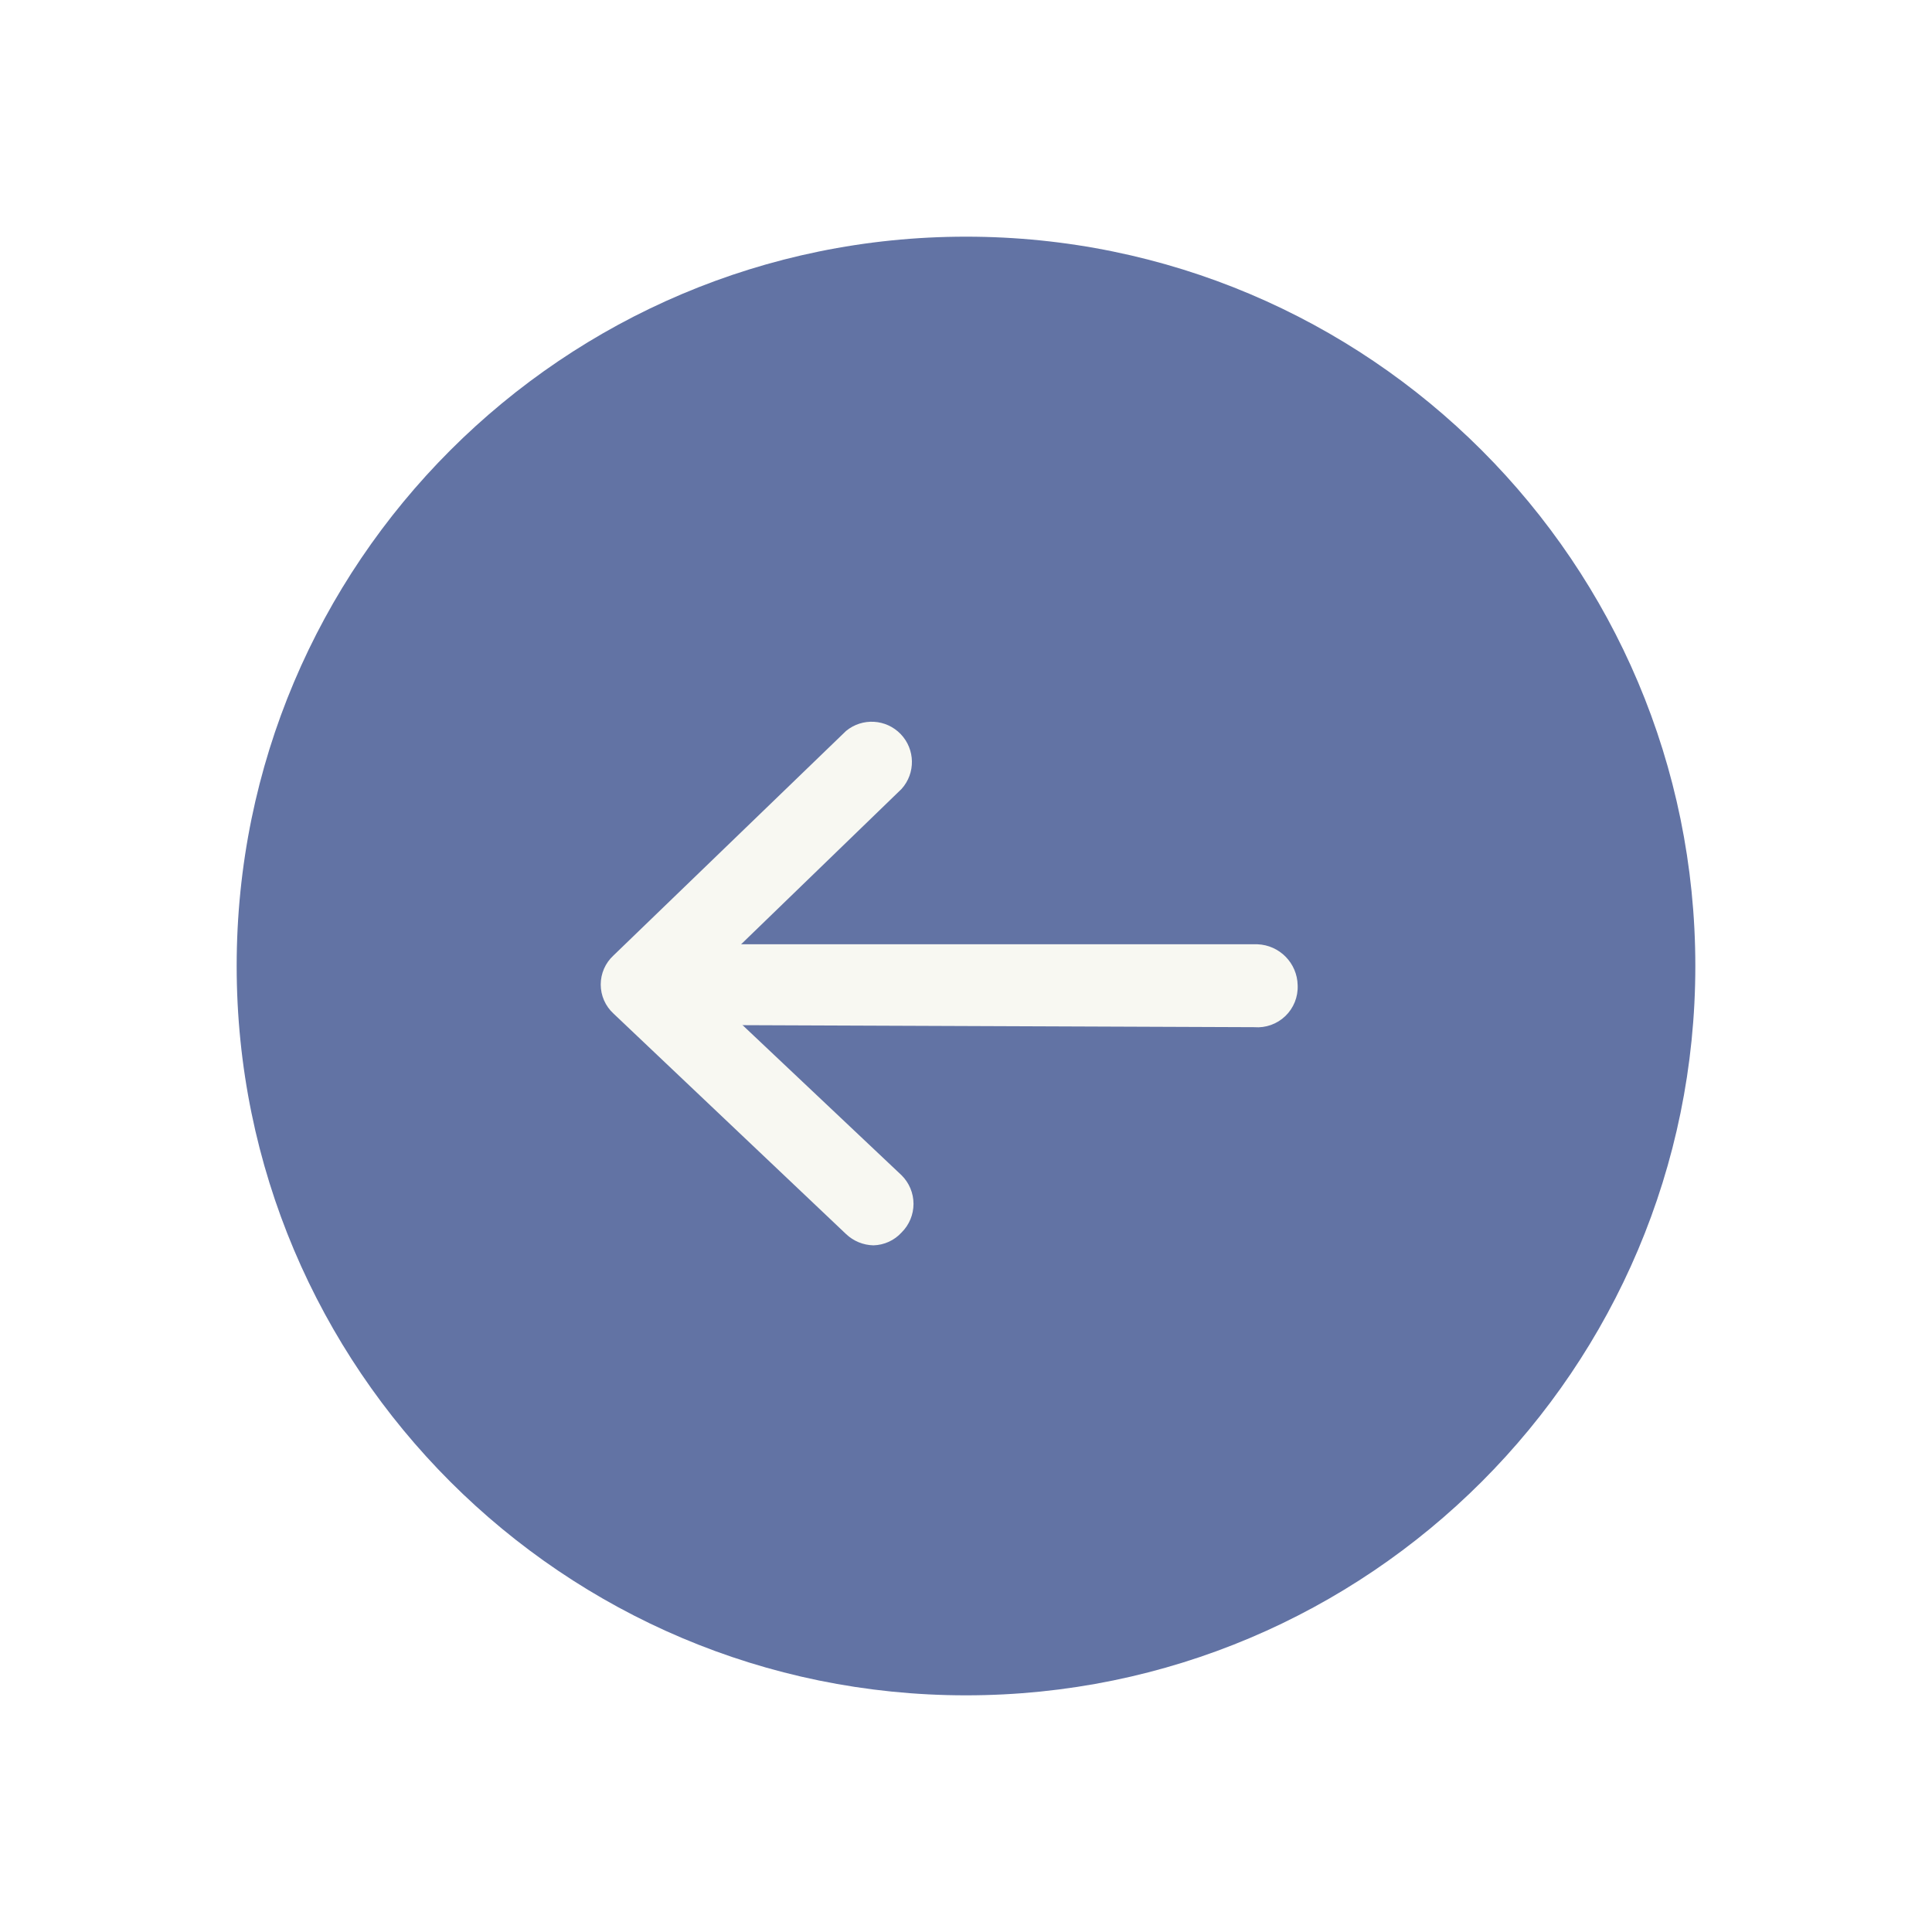
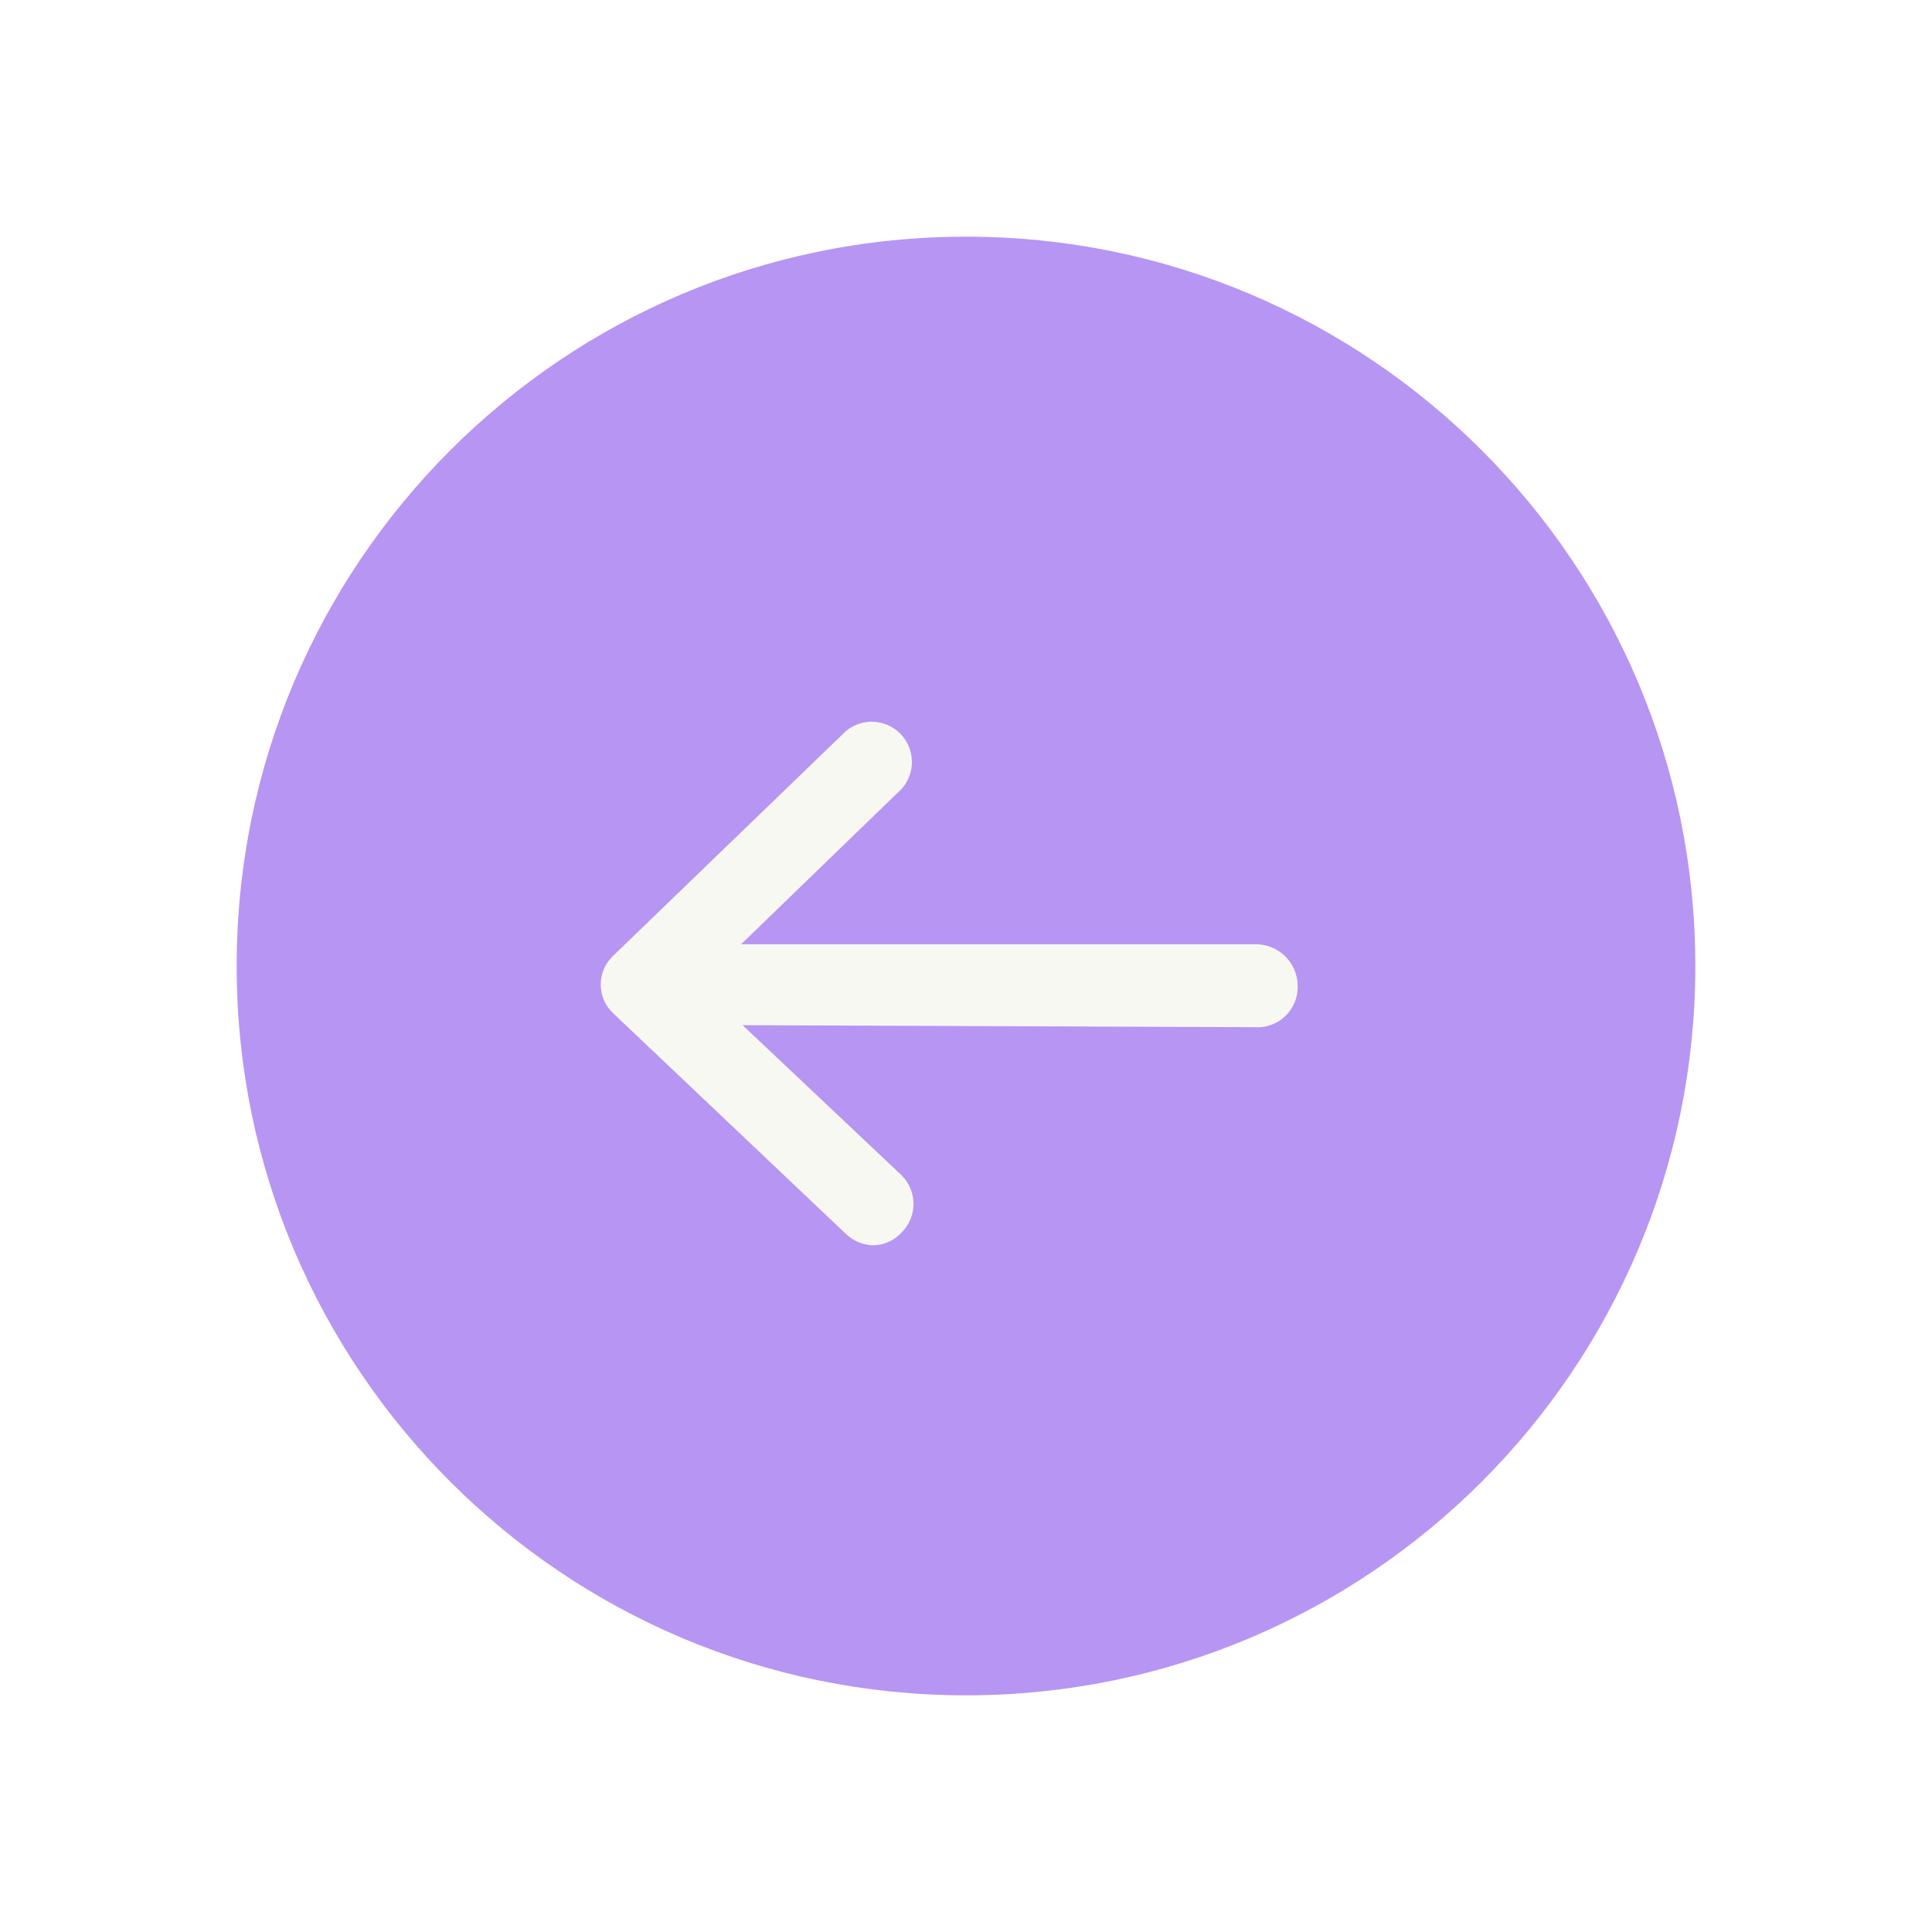
<svg xmlns="http://www.w3.org/2000/svg" width="24" height="24" viewBox="0 0 24 24">
  <g id="Layer_5" data-name="Layer 5">
-     <circle cx="12" cy="12" r="9.06" fill="#6273a4" />
+     <circle cx="12" cy="12" r="9.06" fill="#b795f3" />
    <path d="M10.85,15.47a.51.51,0,0,1-.34-.14L7.62,12.59a.49.49,0,0,1,0-.72l2.89-2.79a.5.5,0,0,1,.69.72L8.69,12.23,11.2,14.6a.5.5,0,0,1,0,.71A.49.49,0,0,1,10.85,15.47Z" fill="#f8f8f2" />
    <path d="M15.58,12.76h0L8,12.73a.5.5,0,0,1,0-1H8l7.62,0a.52.52,0,0,1,.5.51A.5.5,0,0,1,15.58,12.76Z" fill="#f8f8f2" />
  </g>
</svg>
